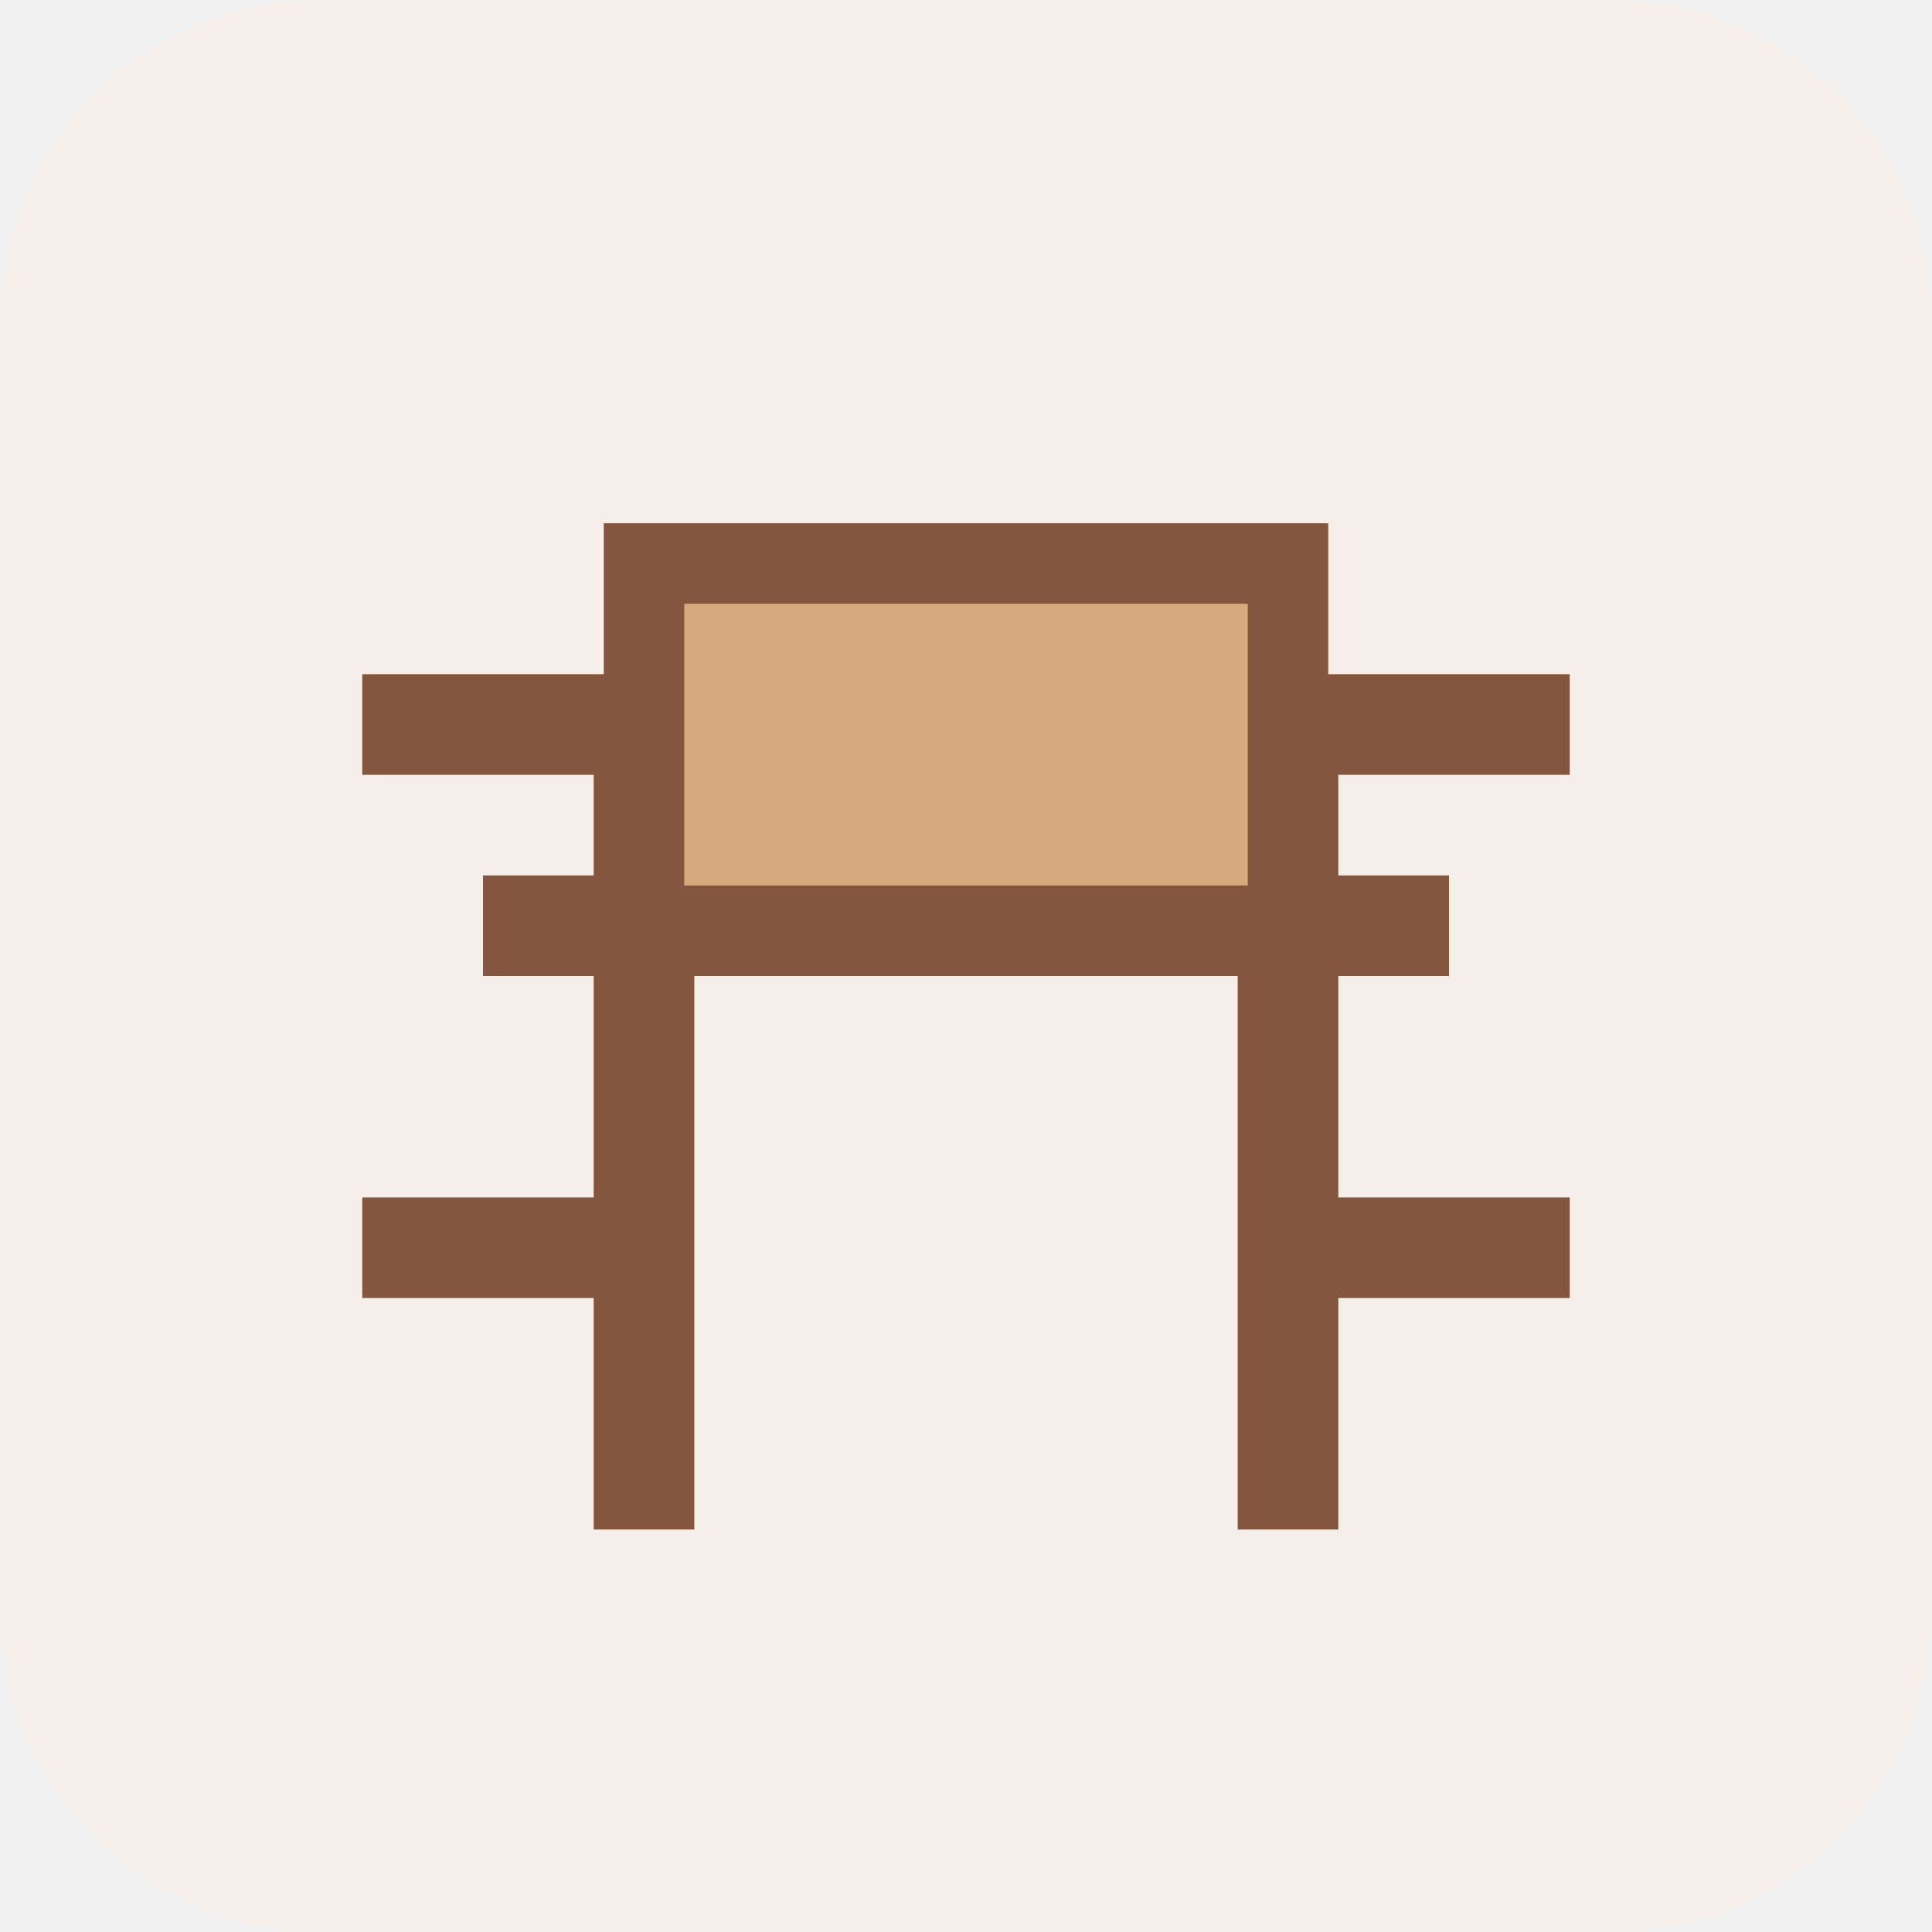
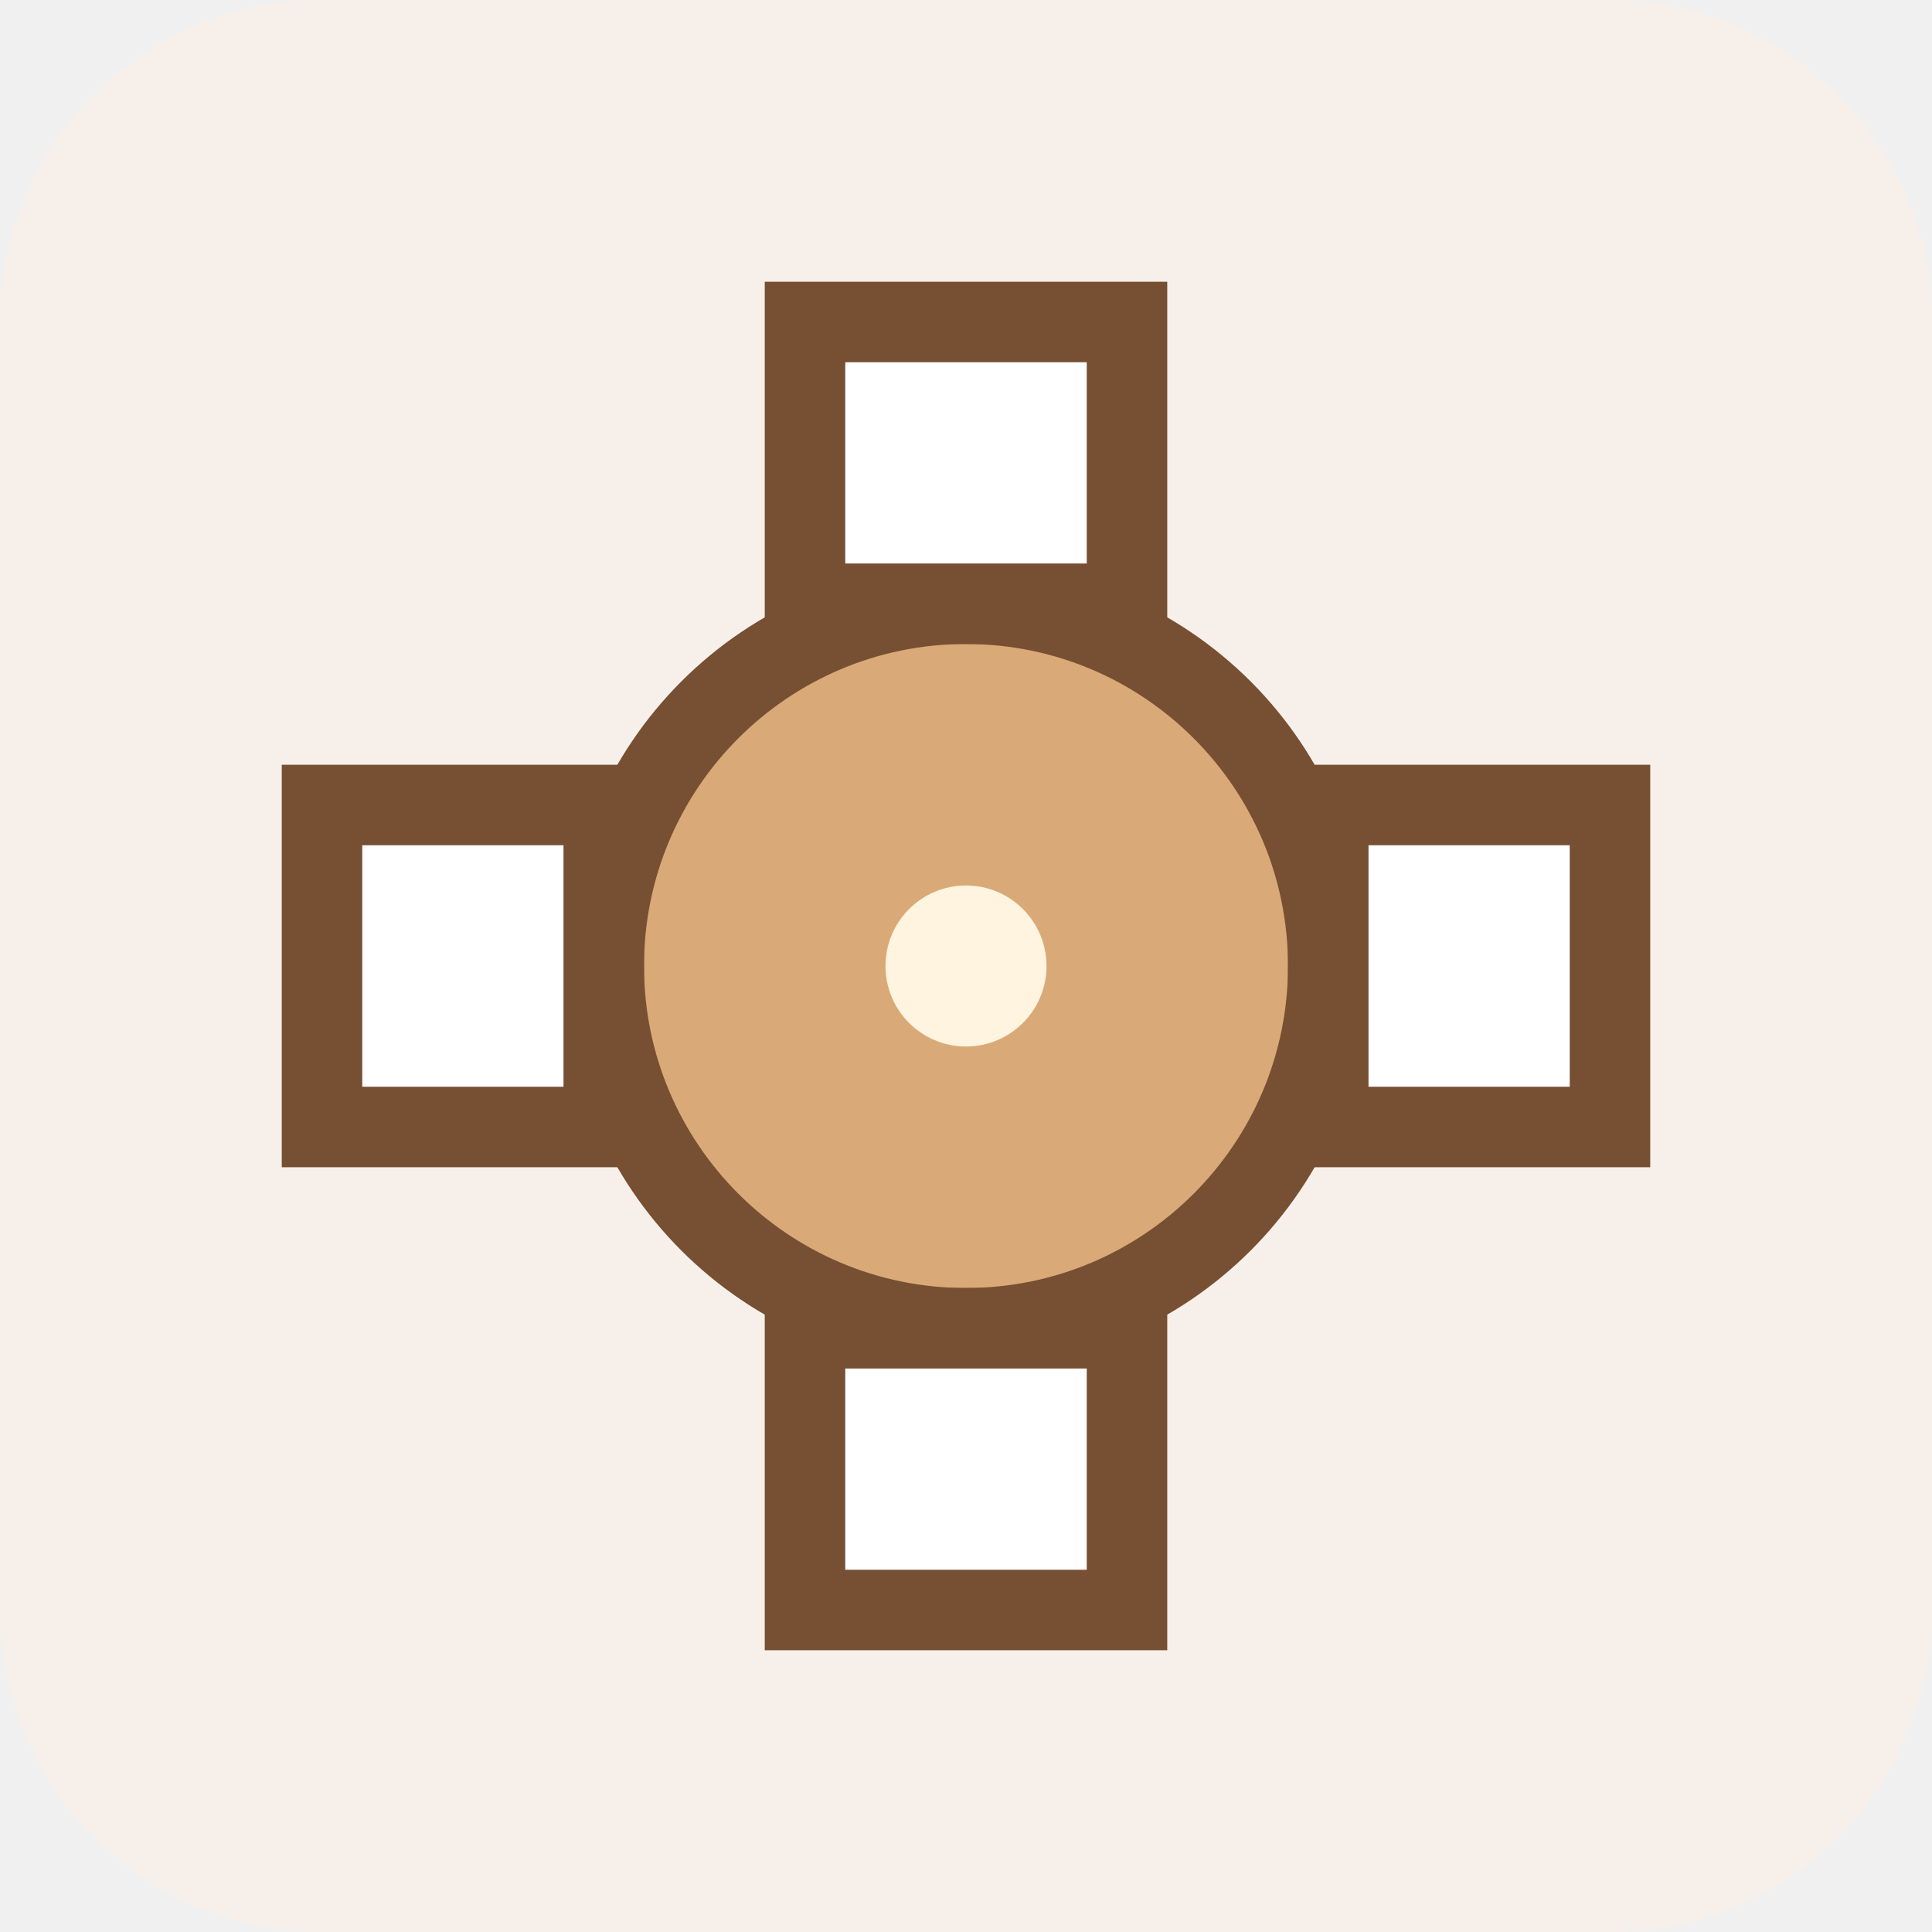
<svg xmlns="http://www.w3.org/2000/svg" viewBox="0 0 48 48">
-   <rect width="48" height="48" rx="8" fill="#f5eee9" />
-   <path d="M12 23h24M16 23v15M32 23v15M9 18h7v13H9M39 18h-7v13h7" fill="none" stroke="#83563d" stroke-width="2.5" stroke-linejoin="round" />
-   <path d="M16 14h16v9H16z" fill="#d7a97d" stroke="#83563d" stroke-width="2" />
+   <rect width="48" height="48" rx="8" fill="#f7f0ea" />
+   <circle cx="24" cy="24" r="9" fill="#d9aa78" stroke="#774f32" stroke-width="2" />
+   <path d="M20 8h8v7h-8zM20 33h8v7h-8zM8 20h7v8H8zM33 20h7v8h-7z" fill="#fff" stroke="#774f32" stroke-width="2" />
+   <circle cx="24" cy="24" r="2" fill="#fff4df" />
</svg>
